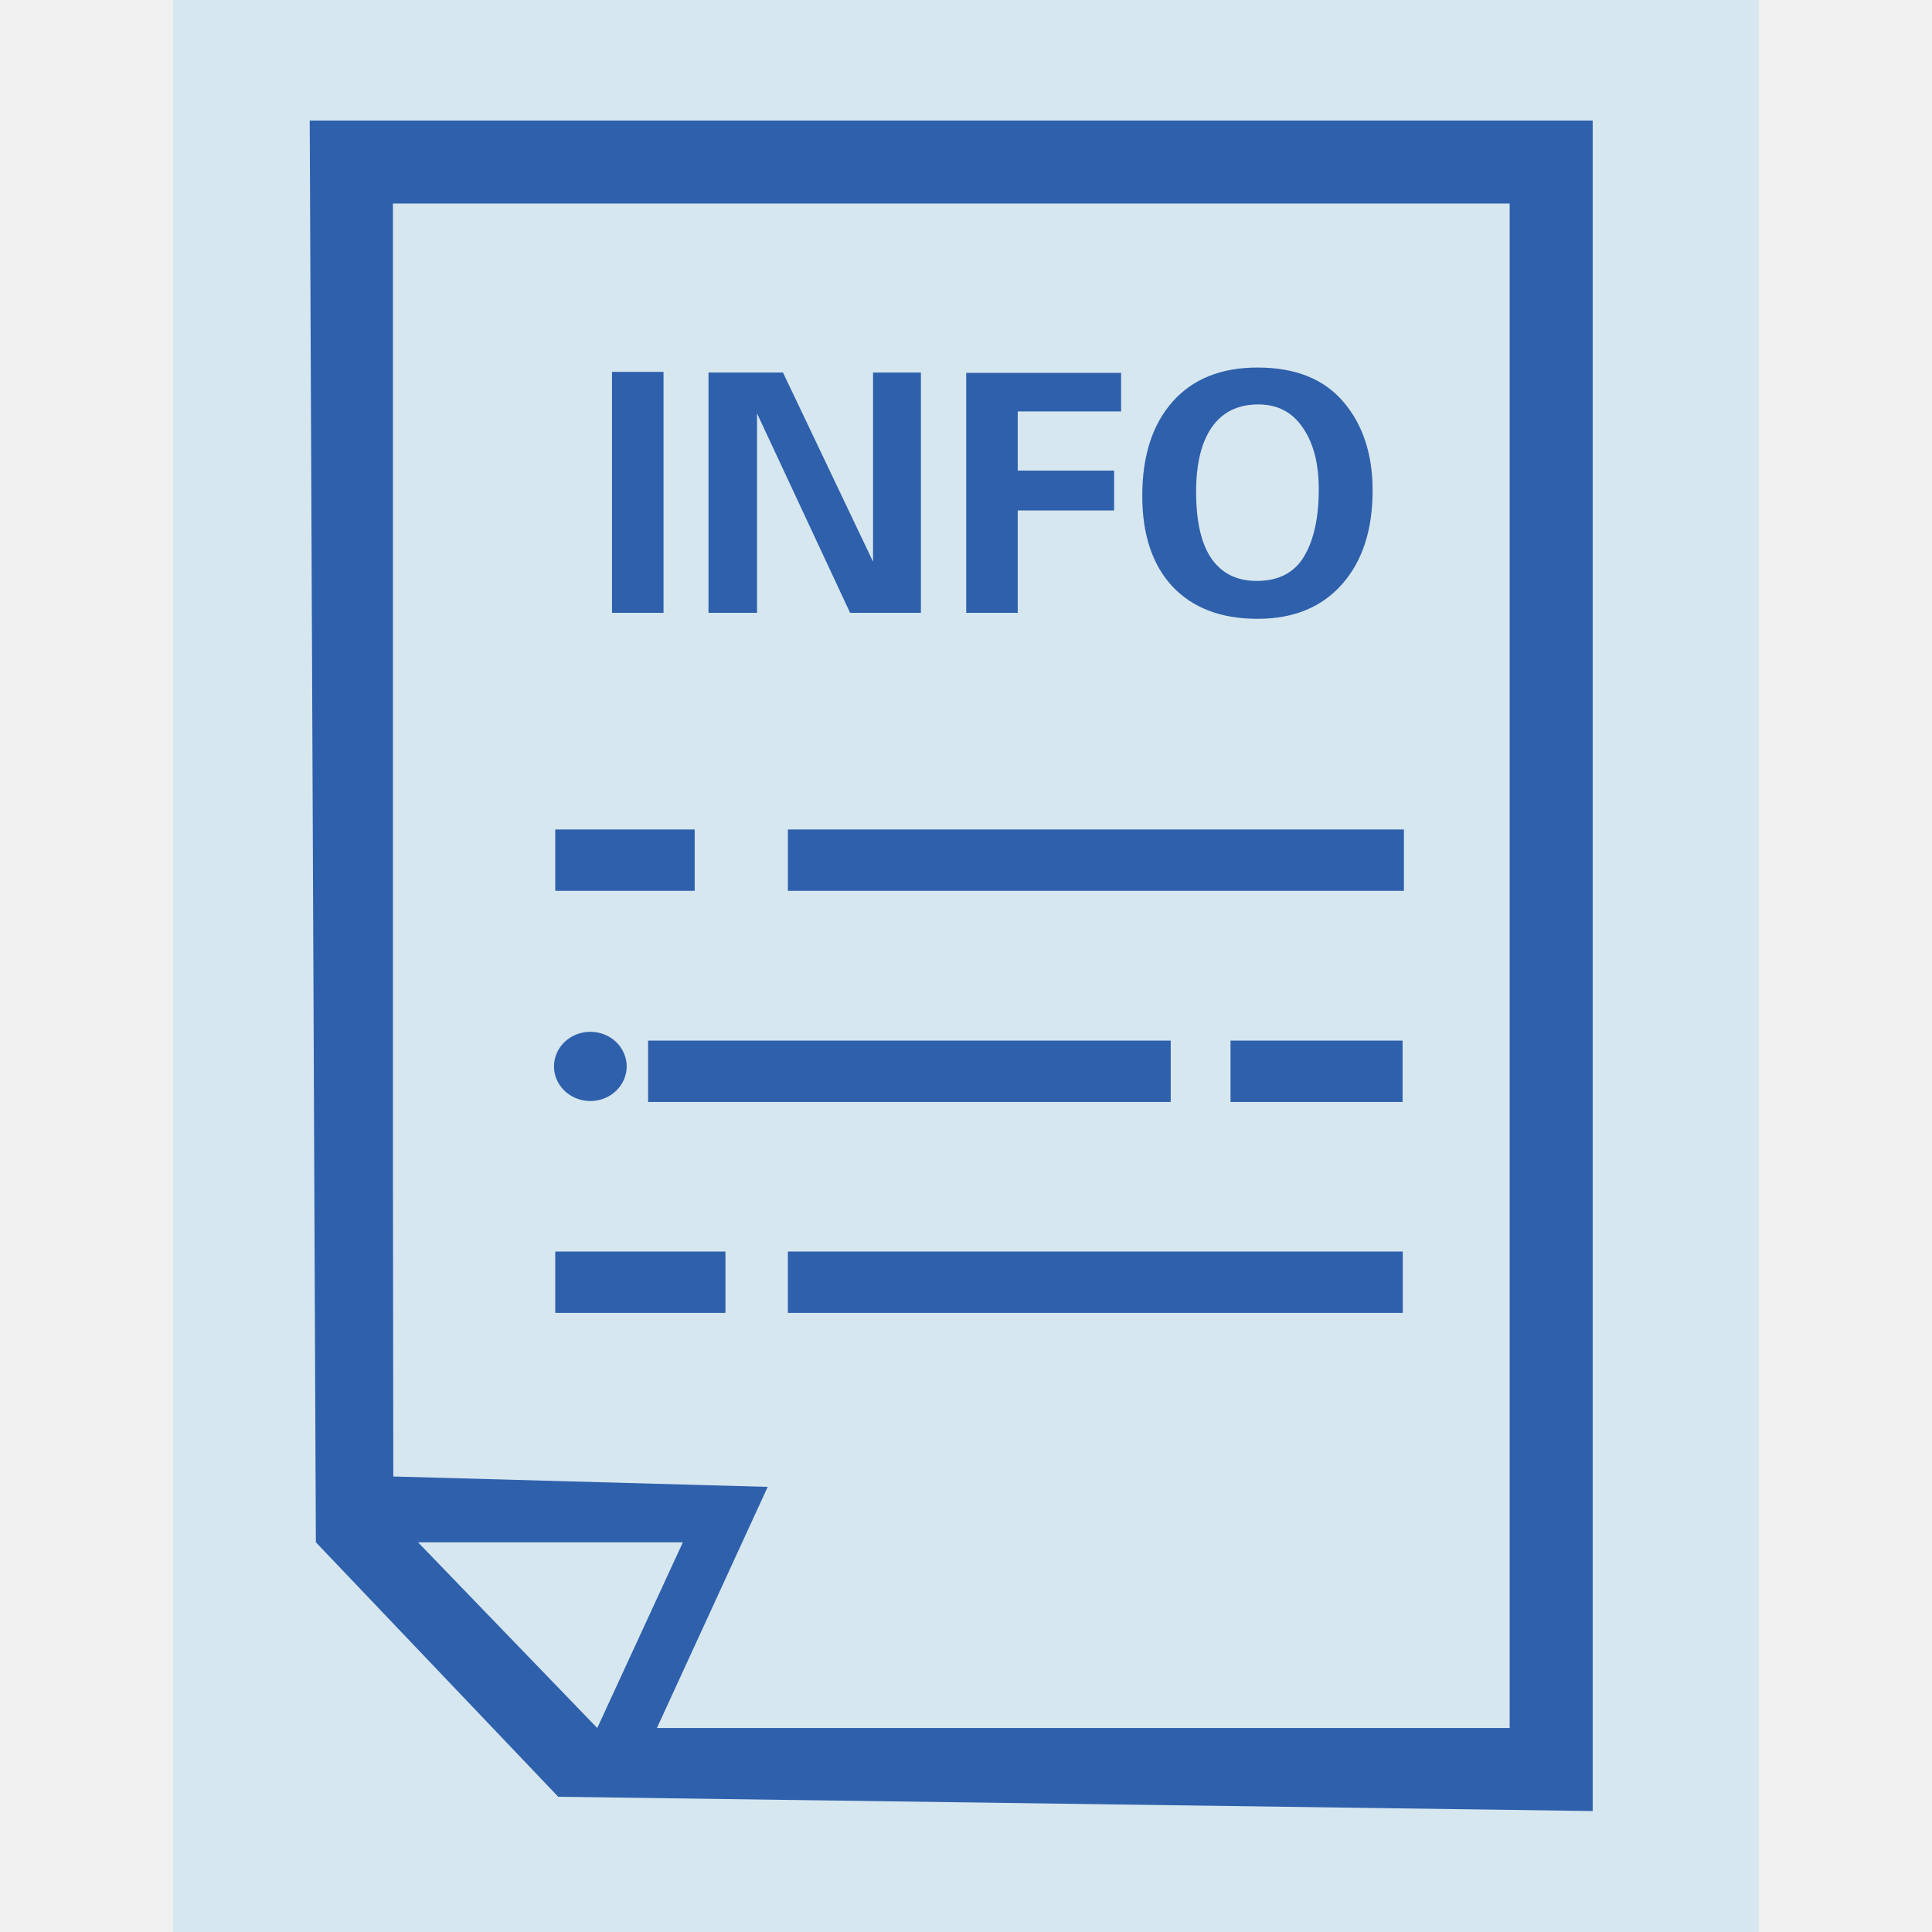
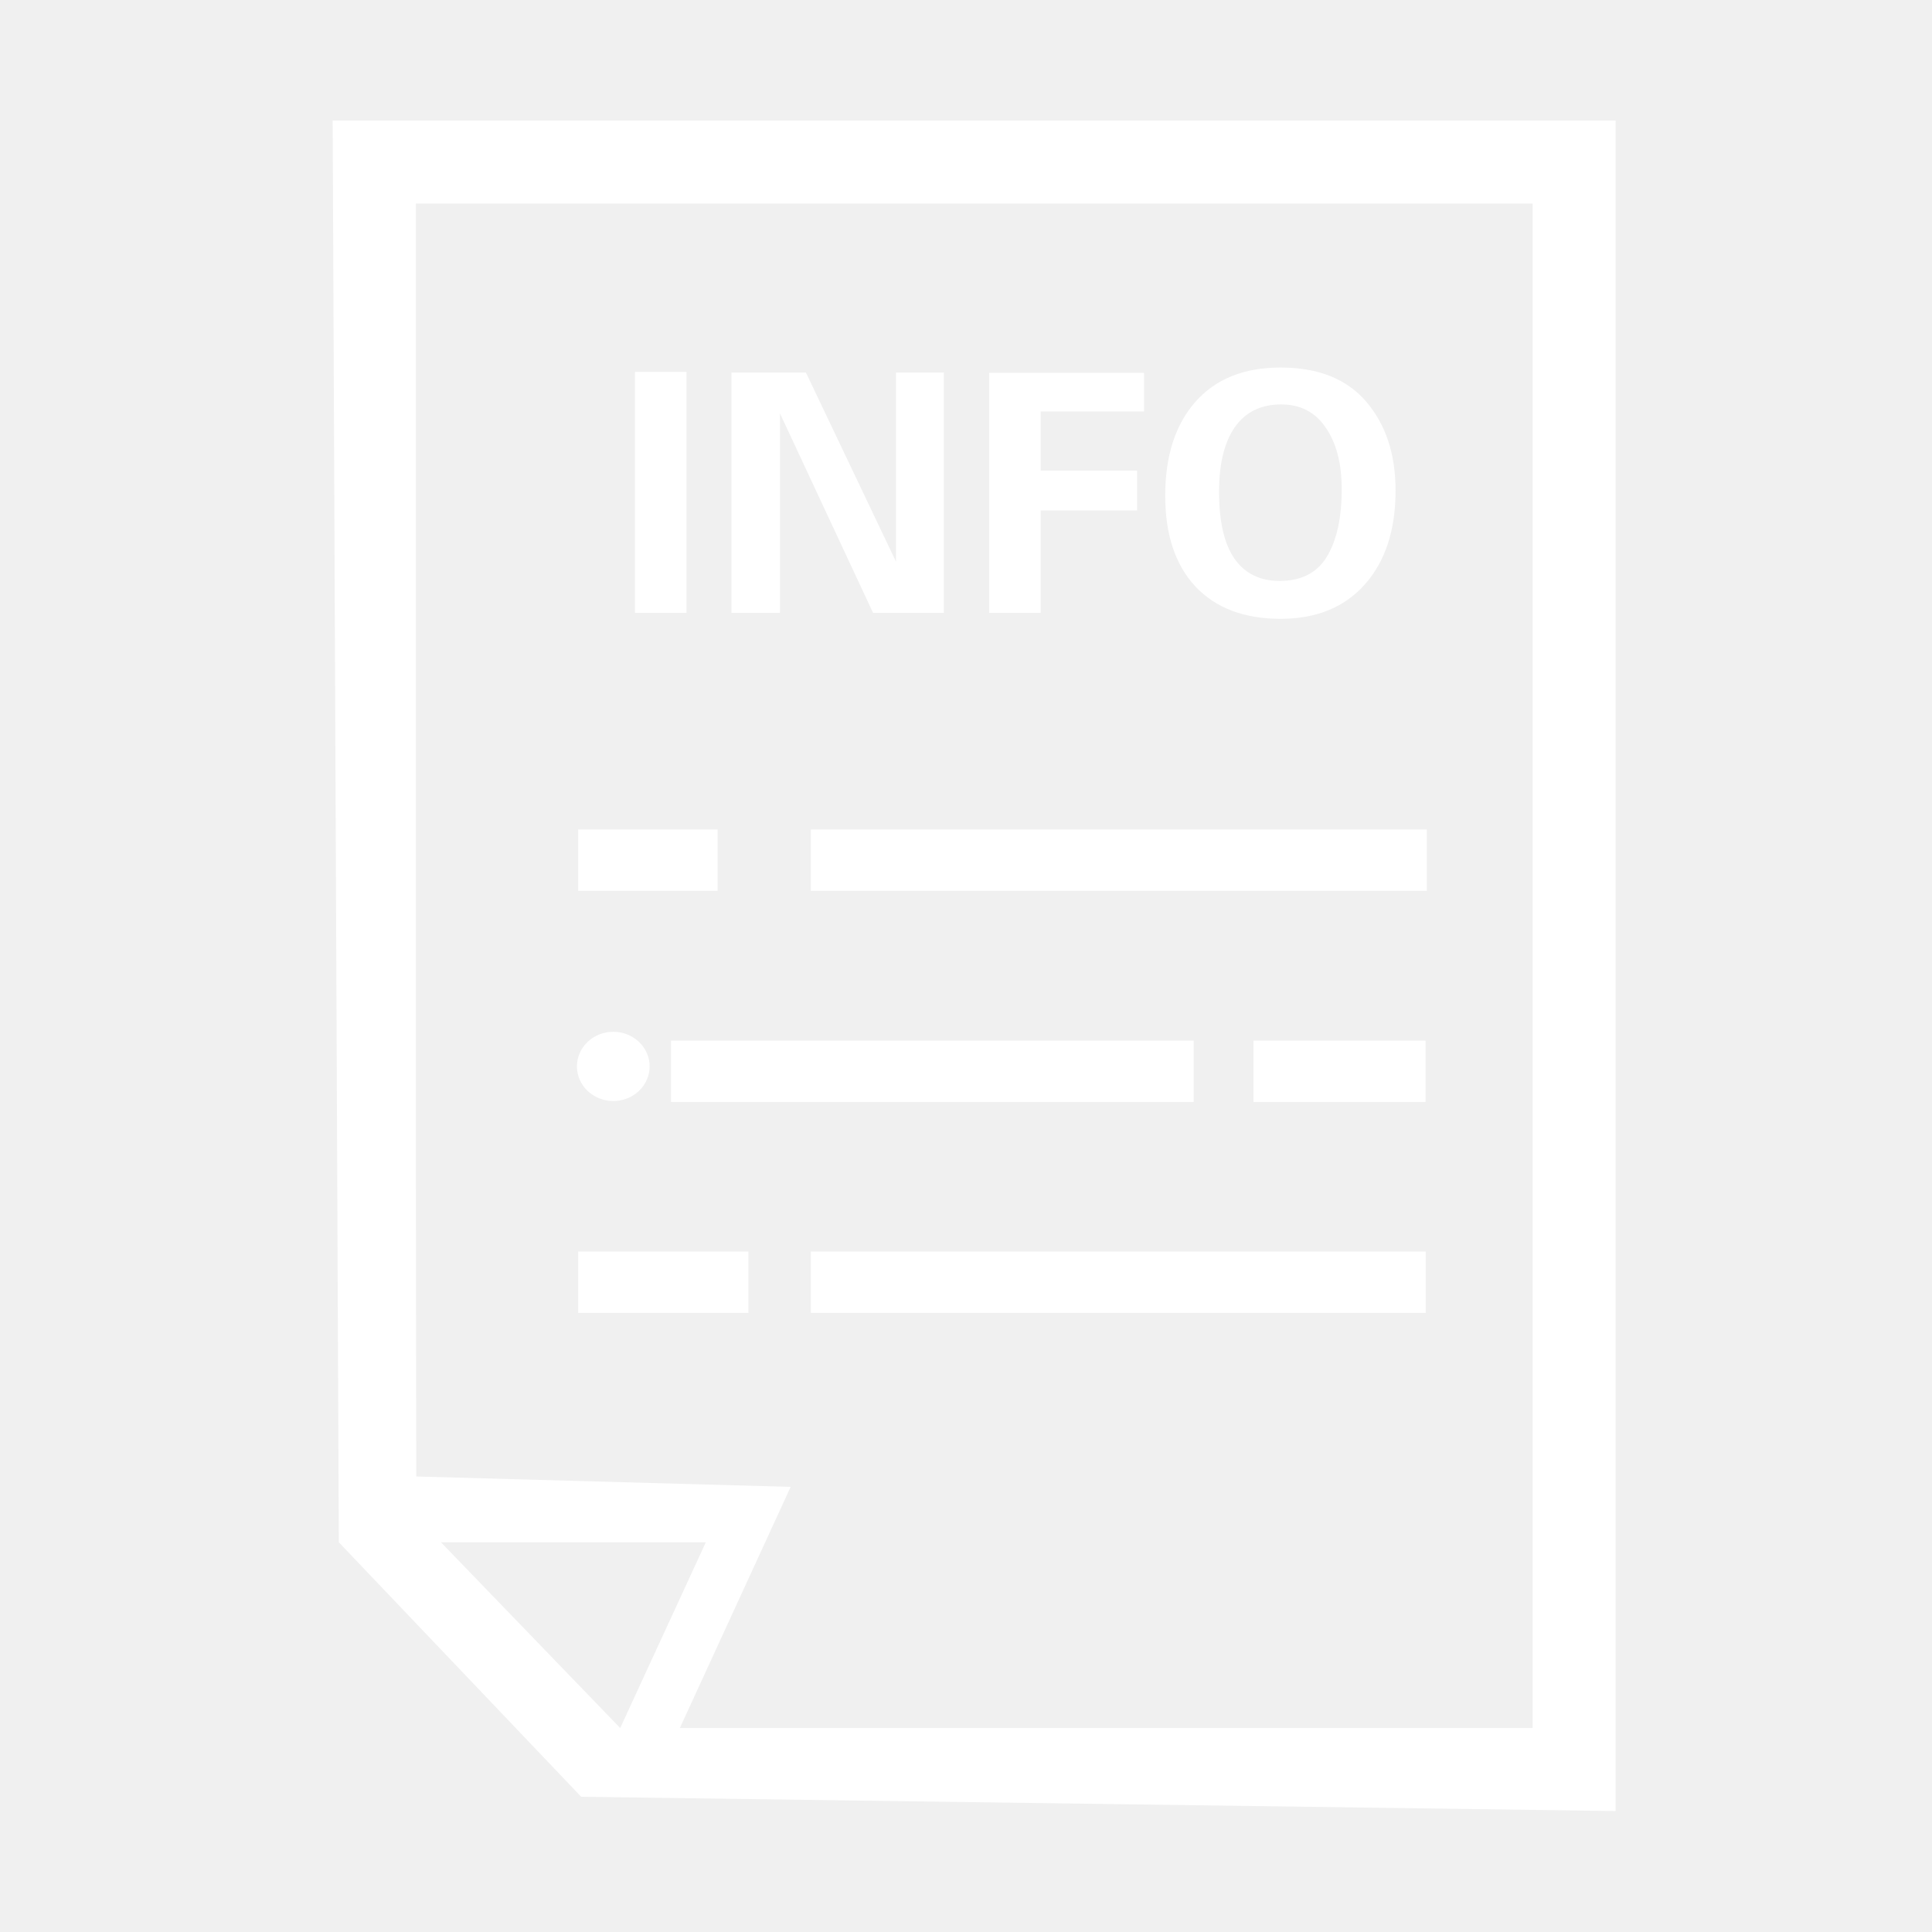
- <svg xmlns="http://www.w3.org/2000/svg" width="558" height="558" viewBox="0 0 558 558" fill="none">
-   <g clip-path="url(#clip0_1661_34)">
-     <rect x="50" width="458" height="558" fill="#D6E7EF" />
-     <path d="M181 308C181 305.348 179.894 302.804 177.925 300.929C175.955 299.054 173.285 298 170.5 298C167.715 298 165.044 299.054 163.075 300.929C161.106 302.804 160 305.348 160 308C160 310.652 161.106 313.196 163.075 315.071C165.044 316.946 167.715 318 170.5 318C173.285 318 175.955 316.946 177.925 315.071C179.894 313.196 181 310.652 181 308Z" fill="#2F60AC" />
-     <path d="M161.227 518.941L460 523.066L460 34.816L89.453 34.816L91.227 445.441L161.227 518.941ZM120.727 445.441L197.227 445.441L172.5 499.089L120.727 445.441ZM113.43 58.793L436.023 58.793L436.023 499.089L189.727 499.089L221.727 429.441L113.593 426.441L113.484 337.466L113.484 58.793L113.43 58.793Z" fill="#2F60AC" />
-     <path d="M405.149 379.191L227.559 379.191L227.559 361.473L405.149 361.473L405.149 379.191Z" fill="#2F60AC" />
-     <path d="M209.522 379.191L160.371 379.191L160.371 361.473L209.522 361.473L209.522 379.191Z" fill="#2F60AC" />
-     <path d="M338.124 318.269L187.181 318.269L187.181 300.55L338.124 300.55L338.124 318.269Z" fill="#2F60AC" />
-     <path d="M405.095 318.269L355.398 318.269L355.398 300.55L405.095 300.55L405.095 318.269Z" fill="#2F60AC" />
-     <path d="M405.477 257.292L227.56 257.292L227.56 239.574L405.477 239.574L405.477 257.292Z" fill="#2F60AC" />
-     <path d="M200.64 257.292L160.37 257.292L160.37 239.574L200.64 239.574L200.64 257.292Z" fill="#2F60AC" />
-     <path d="M191.64 107.4V177H176.76V107.4H191.64ZM226.135 107.592L252.151 162.216V107.592H265.975V177H245.527L218.647 119.4V177H204.631V107.592H226.135ZM323.798 107.688V118.824H293.942V135.912H321.781V147.432H293.942V177H279.062V107.688H323.798ZM396.437 141.672C396.437 153.064 393.493 162.088 387.605 168.744C381.717 175.4 373.589 178.728 363.221 178.728C352.725 178.728 344.533 175.624 338.645 169.416C332.821 163.144 329.909 154.408 329.909 143.208C329.909 131.688 332.821 122.632 338.645 116.04C344.469 109.448 352.661 106.152 363.221 106.152C374.101 106.152 382.357 109.448 387.989 116.04C393.621 122.632 396.437 131.176 396.437 141.672ZM362.933 167.784C369.269 167.784 373.845 165.416 376.661 160.68C379.477 155.944 380.885 149.48 380.885 141.288C380.885 133.864 379.349 127.944 376.277 123.528C373.269 119.048 368.981 116.808 363.413 116.808C357.525 116.808 353.045 119.016 349.973 123.432C346.965 127.784 345.461 133.992 345.461 142.056C345.461 150.696 346.965 157.16 349.973 161.448C352.981 165.672 357.301 167.784 362.933 167.784Z" fill="#2F60AC" />
-   </g>
-   <defs>
-     <clipPath id="clip0_1661_34">
-       <rect width="558" height="558" fill="white" transform="translate(558 558) rotate(180)" />
+ <svg xmlns="http://www.w3.org/2000/svg" width="558" height="558" viewBox="0 0 558 558" fill="none" version="1.1" id="svg9">
+   <rect x="33.016" width="458" height="558" fill="#d6e7ef" id="rect1" y="0" clip-path="url(#clipPath18)" style="fill:#ffffff;fill-opacity:0" transform="translate(23.61247)" />
+   <path d="m 164.016,308 c 0,-2.652 -1.106,-5.196 -3.075,-7.071 -1.97,-1.875 -4.64,-2.929 -7.425,-2.929 -2.785,0 -5.456,1.054 -7.425,2.929 -1.969,1.875 -3.075,4.419 -3.075,7.071 0,2.652 1.106,5.196 3.075,7.071 1.969,1.875 4.64,2.929 7.425,2.929 2.785,0 5.455,-1.054 7.425,-2.929 1.969,-1.875 3.075,-4.419 3.075,-7.071 z" fill="#2f60ac" id="path1" clip-path="url(#clipPath17)" style="fill:#ffffff;fill-opacity:1" transform="translate(23.61247)" />
+   <path d="m 144.243,518.941 298.773,4.125 V 34.816 H 72.469 l 1.774,410.625 z m -40.5,-73.5 h 76.5 l -24.727,53.648 z m -7.297,-386.648 h 322.593 V 499.089 h -246.296 l 32,-69.648 -108.134,-3 -0.109,-88.975 V 58.793 Z" fill="#2f60ac" id="path2" clip-path="url(#clipPath16)" style="fill:#ffffff;fill-opacity:1" transform="translate(23.61247)" />
+   <path d="m 388.165,379.191 h -177.59 v -17.718 h 177.59 z" fill="#2f60ac" id="path3" clip-path="url(#clipPath15)" style="fill:#ffffff;fill-opacity:1" transform="translate(23.61247)" />
+   <path d="m 192.538,379.191 h -49.151 v -17.718 h 49.151 z" fill="#2f60ac" id="path4" clip-path="url(#clipPath14)" style="fill:#ffffff;fill-opacity:1" transform="translate(23.61247)" />
+   <path d="m 321.14,318.269 h -150.943 V 300.55 h 150.943 z" fill="#2f60ac" id="path5" clip-path="url(#clipPath13)" style="fill:#ffffff;fill-opacity:1" transform="translate(23.61247)" />
+   <path d="m 388.111,318.269 h -49.697 V 300.55 h 49.697 z" fill="#2f60ac" id="path6" clip-path="url(#clipPath12)" style="fill:#ffffff;fill-opacity:1" transform="translate(23.61247)" />
+   <path d="m 388.493,257.292 h -177.917 v -17.718 h 177.917 z" fill="#2f60ac" id="path7" clip-path="url(#clipPath11)" style="fill:#ffffff;fill-opacity:1" transform="translate(23.61247)" />
+   <path d="m 183.656,257.292 h -40.27 v -17.718 h 40.27 z" fill="#2f60ac" id="path8" clip-path="url(#clipPath10)" style="fill:#ffffff;fill-opacity:1" transform="translate(23.61247)" />
+   <path d="M 174.656,107.4 V 177 h -14.88 v -69.6 z m 34.495,0.192 26.016,54.624 v -54.624 h 13.824 V 177 h -20.448 l -26.88,-57.6 V 177 h -14.016 v -69.408 z m 97.663,0.096 v 11.136 h -29.856 v 17.088 h 27.839 v 11.52 h -27.839 V 177 h -14.88 v -69.312 z m 72.639,33.984 c 0,11.392 -2.944,20.416 -8.832,27.072 -5.888,6.656 -14.016,9.984 -24.384,9.984 -10.496,0 -18.688,-3.104 -24.576,-9.312 -5.824,-6.272 -8.736,-15.008 -8.736,-26.208 0,-11.52 2.912,-20.576 8.736,-27.168 5.824,-6.592 14.016,-9.888 24.576,-9.888 10.88,0 19.136,3.296 24.768,9.888 5.632,6.592 8.448,15.136 8.448,25.632 z m -33.504,26.112 c 6.336,0 10.912,-2.368 13.728,-7.104 2.816,-4.736 4.224,-11.2 4.224,-19.392 0,-7.424 -1.536,-13.344 -4.608,-17.76 -3.008,-4.48 -7.296,-6.72 -12.864,-6.72 -5.888,0 -10.368,2.208 -13.44,6.624 -3.008,4.352 -4.512,10.56 -4.512,18.624 0,8.64 1.504,15.104 4.512,19.392 3.008,4.224 7.328,6.336 12.96,6.336 z" fill="#2f60ac" id="path9" clip-path="url(#clipPath9)" style="fill:#ffffff;fill-opacity:1" transform="translate(23.61247)" />
+   <defs id="defs9">
+     <clipPath clipPathUnits="userSpaceOnUse" id="clipPath9">
+       <rect width="558" height="558" fill="#ffffff" transform="scale(-1)" id="rect10" x="-541.016" y="-558" />
+     </clipPath>
+     <clipPath clipPathUnits="userSpaceOnUse" id="clipPath10">
+       <rect width="558" height="558" fill="#ffffff" transform="scale(-1)" id="rect11" x="-541.016" y="-558" />
+     </clipPath>
+     <clipPath clipPathUnits="userSpaceOnUse" id="clipPath11">
+       <rect width="558" height="558" fill="#ffffff" transform="scale(-1)" id="rect12" x="-541.016" y="-558" />
+     </clipPath>
+     <clipPath clipPathUnits="userSpaceOnUse" id="clipPath12">
+       <rect width="558" height="558" fill="#ffffff" transform="scale(-1)" id="rect13" x="-541.016" y="-558" />
+     </clipPath>
+     <clipPath clipPathUnits="userSpaceOnUse" id="clipPath13">
+       <rect width="558" height="558" fill="#ffffff" transform="scale(-1)" id="rect14" x="-541.016" y="-558" />
+     </clipPath>
+     <clipPath clipPathUnits="userSpaceOnUse" id="clipPath14">
+       <rect width="558" height="558" fill="#ffffff" transform="scale(-1)" id="rect15" x="-541.016" y="-558" />
+     </clipPath>
+     <clipPath clipPathUnits="userSpaceOnUse" id="clipPath15">
+       <rect width="558" height="558" fill="#ffffff" transform="scale(-1)" id="rect16" x="-541.016" y="-558" />
+     </clipPath>
+     <clipPath clipPathUnits="userSpaceOnUse" id="clipPath16">
+       <rect width="558" height="558" fill="#ffffff" transform="scale(-1)" id="rect17" x="-541.016" y="-558" />
+     </clipPath>
+     <clipPath clipPathUnits="userSpaceOnUse" id="clipPath17">
+       <rect width="558" height="558" fill="#ffffff" transform="scale(-1)" id="rect18" x="-541.016" y="-558" />
+     </clipPath>
+     <clipPath clipPathUnits="userSpaceOnUse" id="clipPath18">
+       <rect width="558" height="558" fill="#ffffff" transform="scale(-1)" id="rect19" x="-541.016" y="-558" />
    </clipPath>
  </defs>
</svg>
